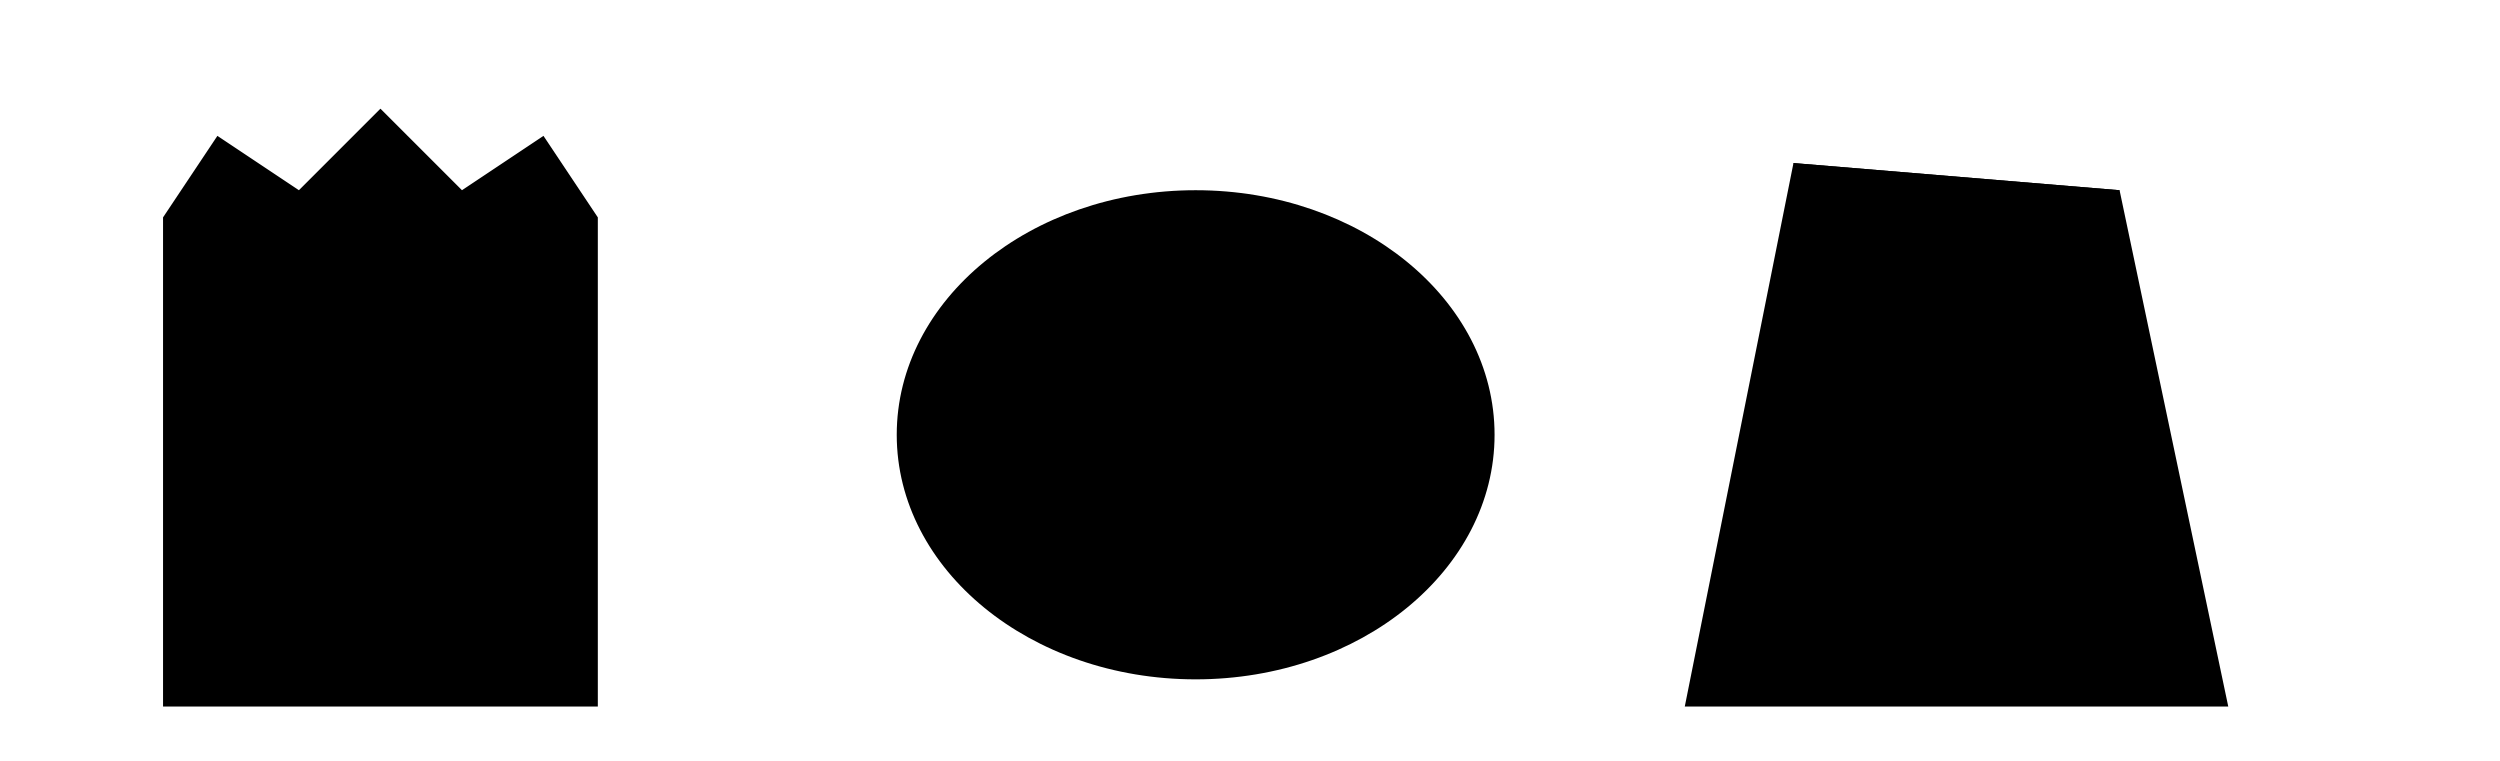
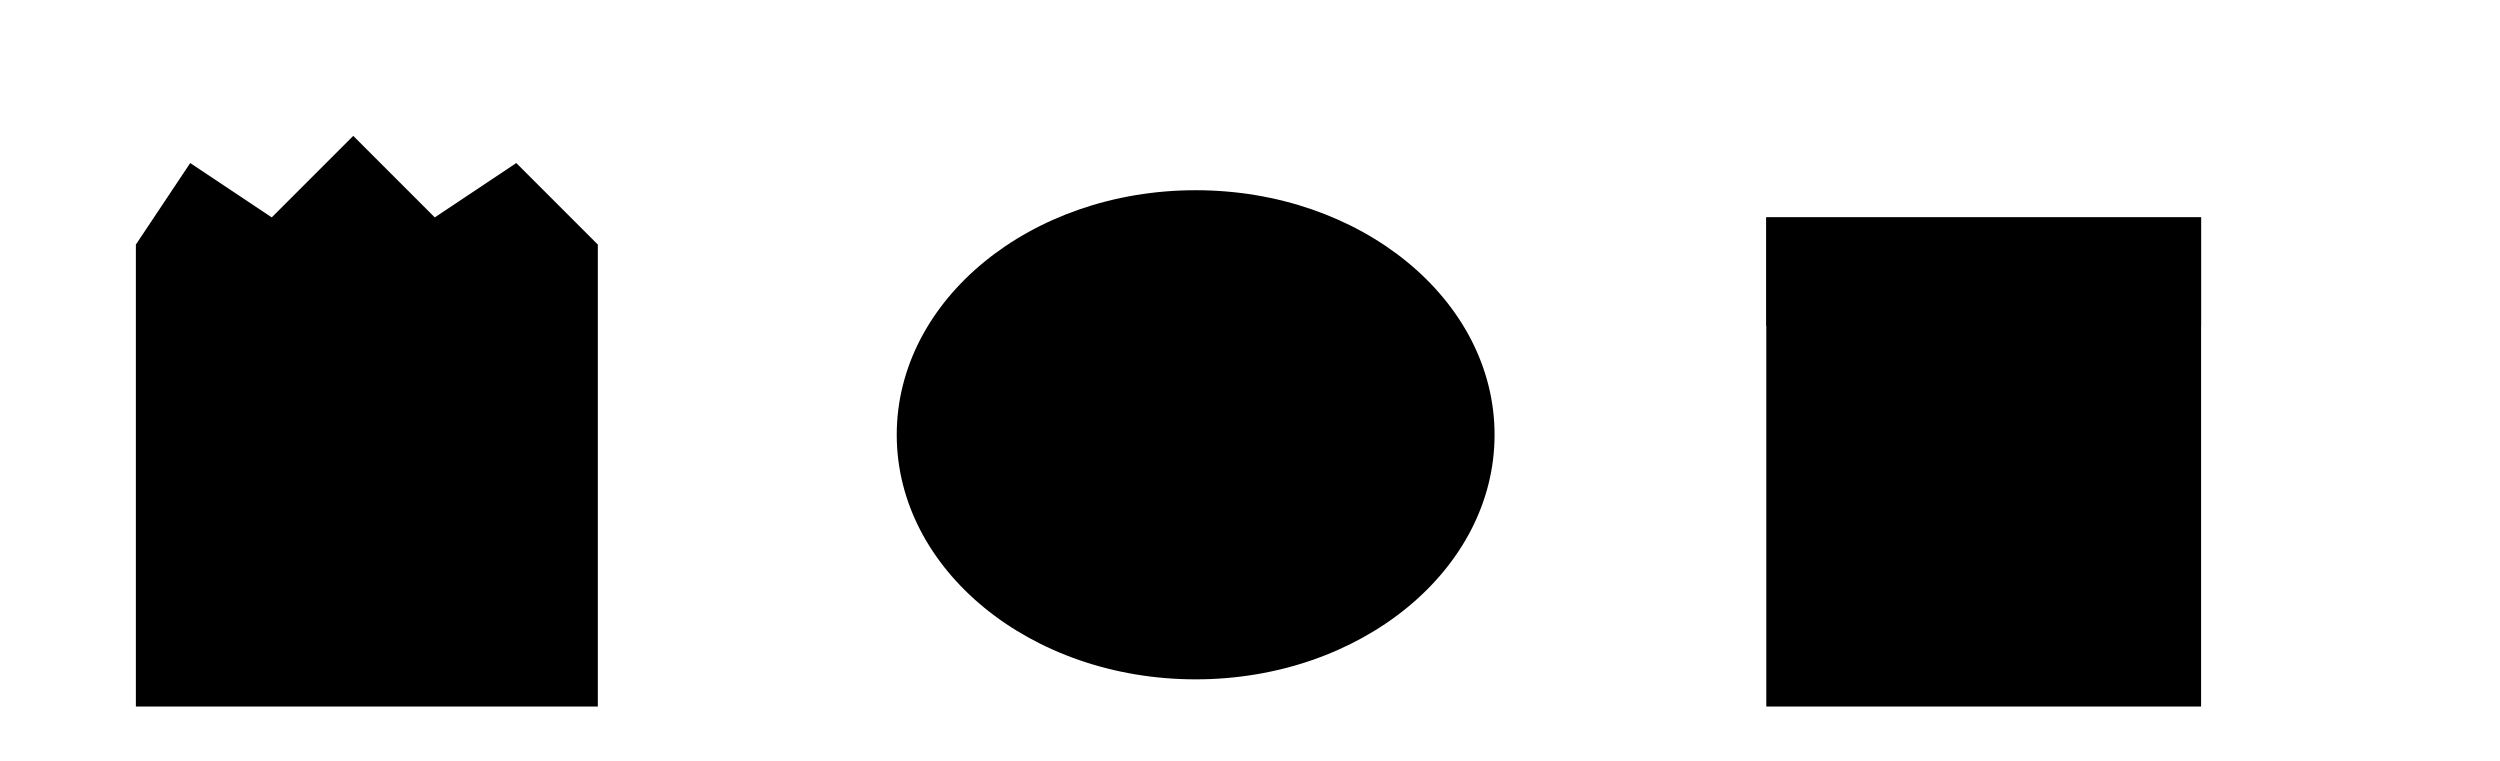
<svg xmlns="http://www.w3.org/2000/svg" viewBox="534 539 92 28" data-part="scSnacks" data-scale="1">
  <g stroke="{{INK}}" stroke-width="{{D}}" stroke-linejoin="round" stroke-linecap="round">
-     <path d="M540 565V547L542 544L545 546L548 543L551 546L554 544L556 547V565Z" fill="{{SAGE}}" />
-     <ellipse cx="548" cy="555" rx="4" ry="3.4" fill="{{PAPER}}" stroke="none" />
+     <path d="M539 565V548L541 545L544 547L547 544L550 547L553 545L556 548V565Z" fill="{{MUSTARD}}" />
+     <circle cx="547.5" cy="557" r="3.8" fill="{{TERRA}}" />
+     <path d="M540 549H555" fill="none" stroke="{{BAKE_SH}}" />
    <ellipse cx="578" cy="555" rx="11" ry="9" fill="{{BAKE}}" />
    <ellipse cx="578" cy="555" rx="5" ry="4" fill="{{PAPER}}" />
-     <path d="M570 561L586 549" fill="none" stroke="{{BAKE_SH}}" stroke-width="{{D}}" />
+     <path d="M570 561L586 549" fill="none" stroke="{{BAKE_SH}}" />
    <circle cx="572" cy="550" r="1" fill="{{PAPER}}" stroke="none" />
    <circle cx="584" cy="561" r="1" fill="{{PAPER}}" stroke="none" />
-     <path d="M596 565L600 545L612 546L616 565Z" fill="{{CHOC}}" />
-     <path d="M600 553H614M599 559H615" fill="none" stroke="{{BAKE_SH}}" stroke-width="{{D}}" />
-     <path d="M600 545L612 546L611 549L601 548Z" fill="{{PAPER}}" stroke="none" />
+     <path d="M599 565V547H615V565Z" fill="{{CHOC}}" />
+     <path d="M603 547V565M607 547V565M611 547V565M599 553H615M599 559H615" fill="none" stroke="{{BAKE_SH}}" />
+     <path d="M599 547H615V551H599Z" fill="{{PAPER}}" />
  </g>
</svg>
